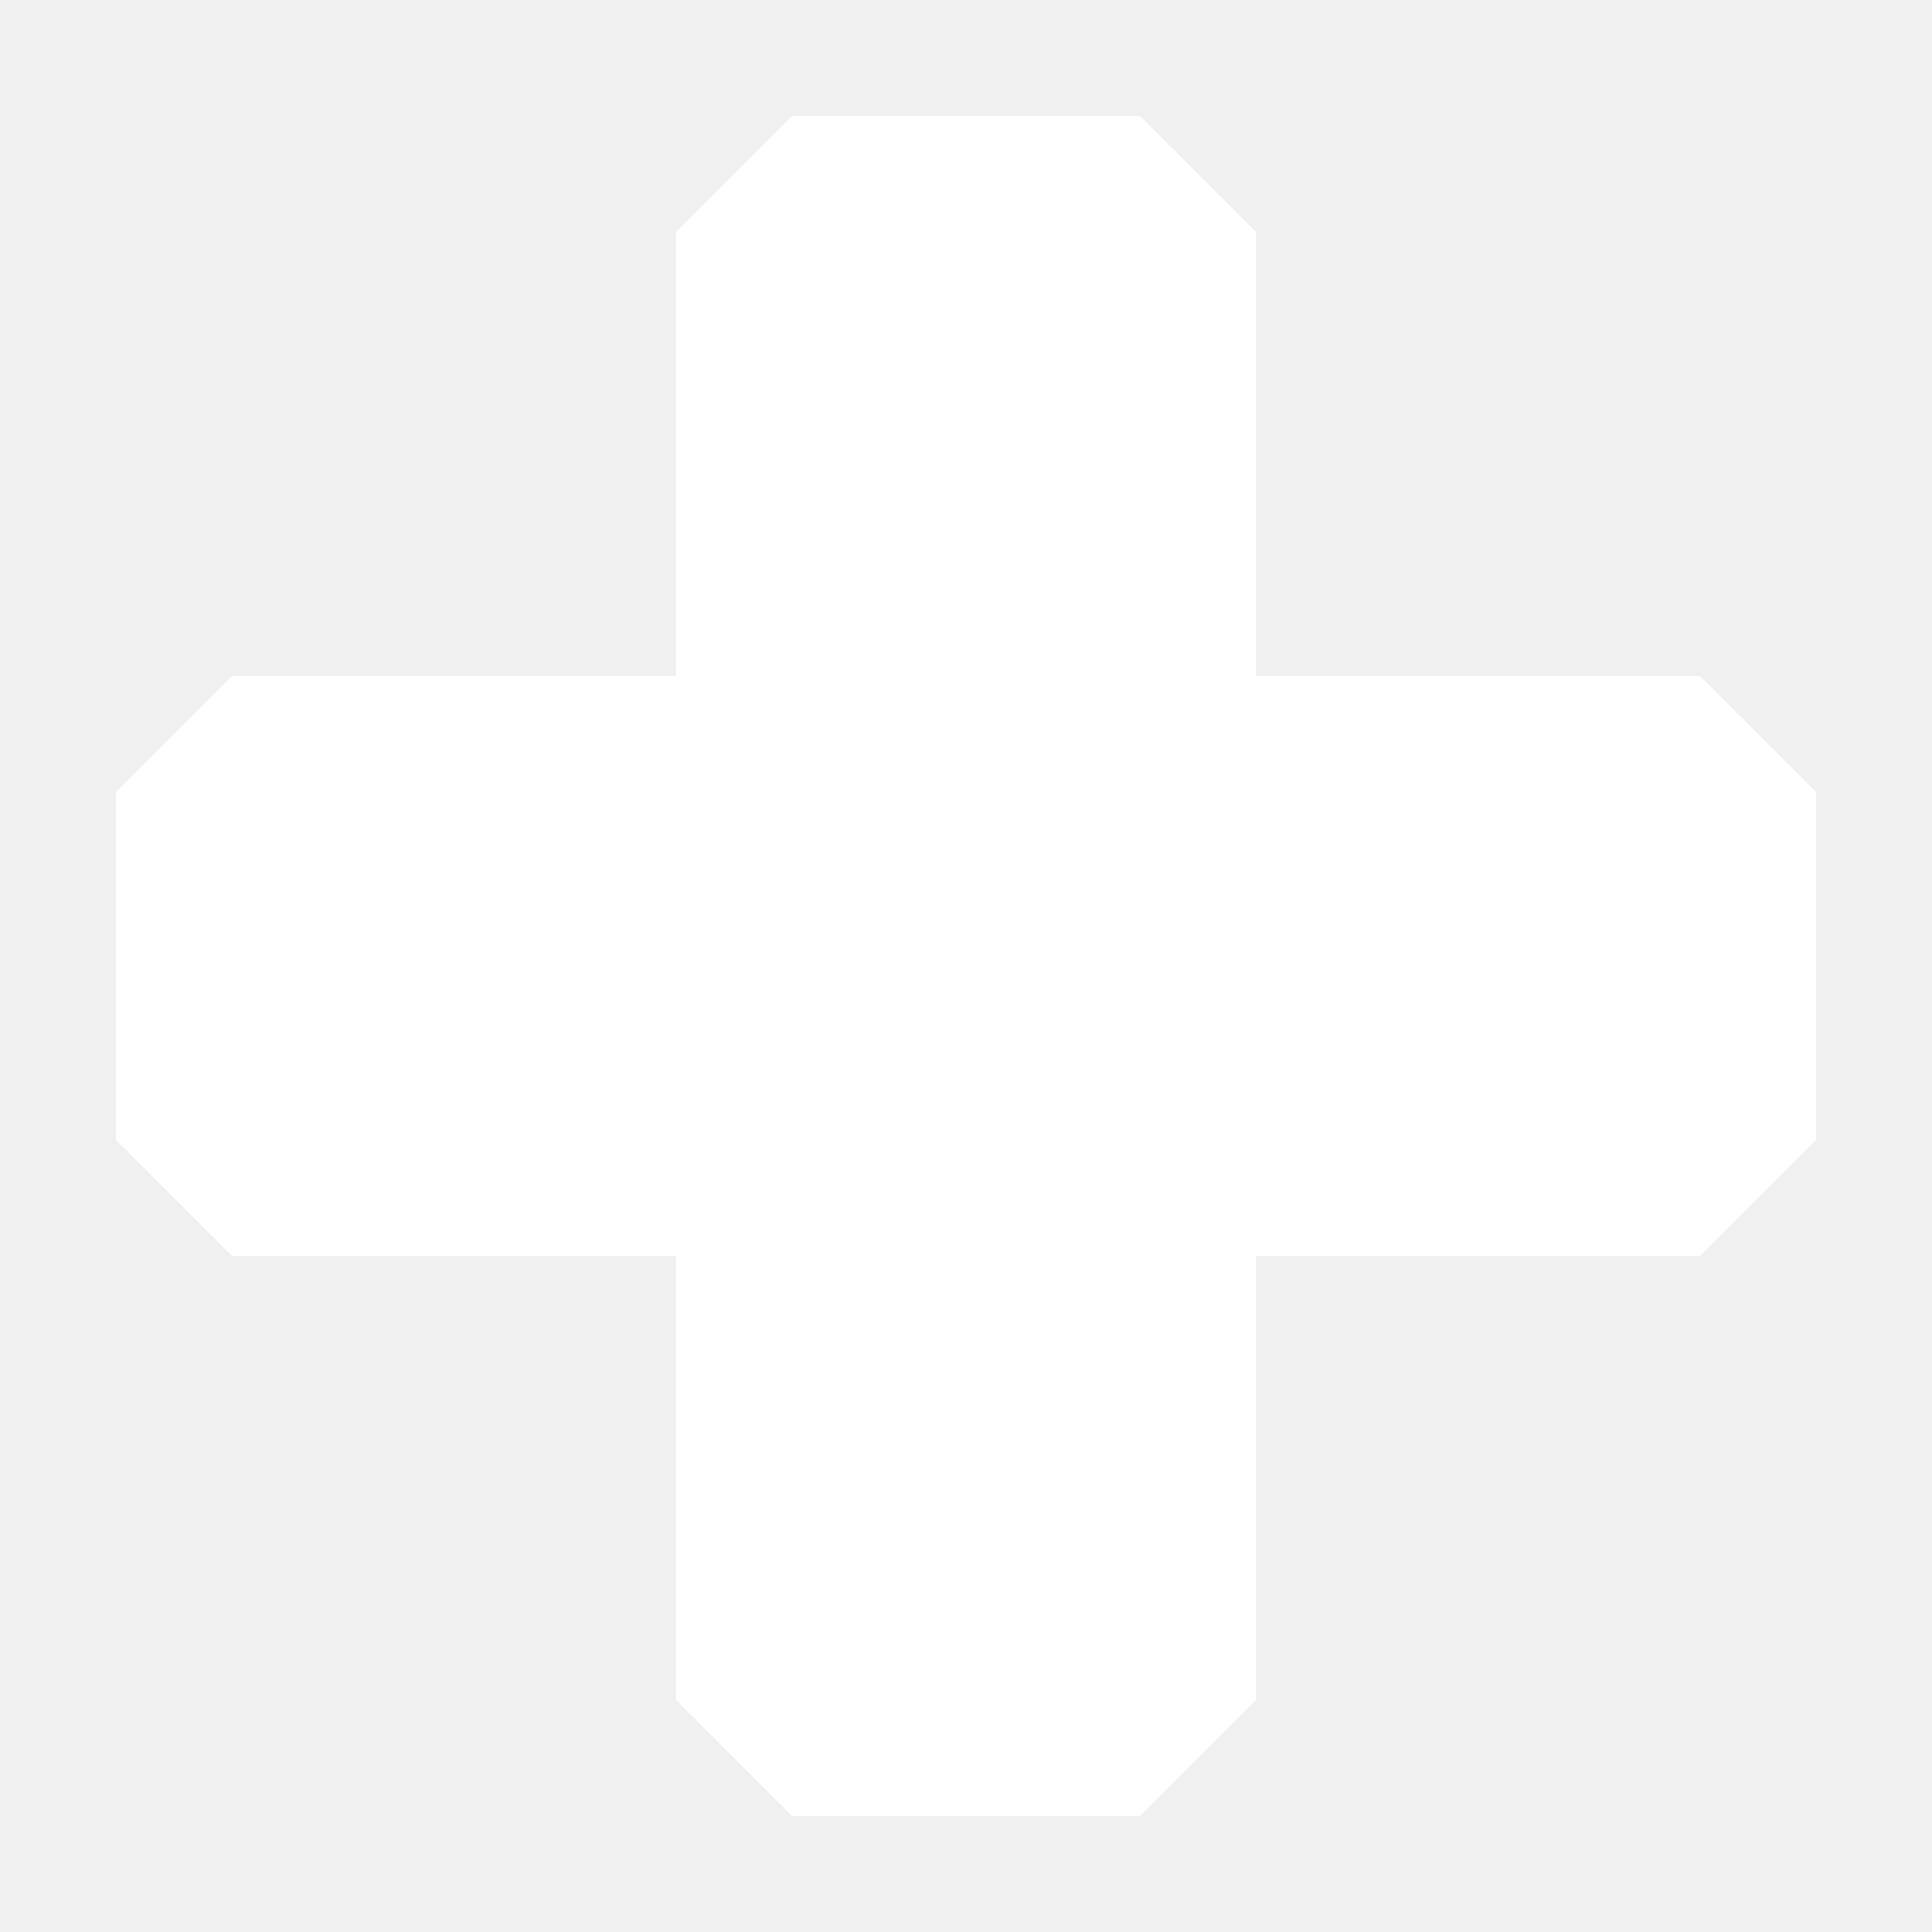
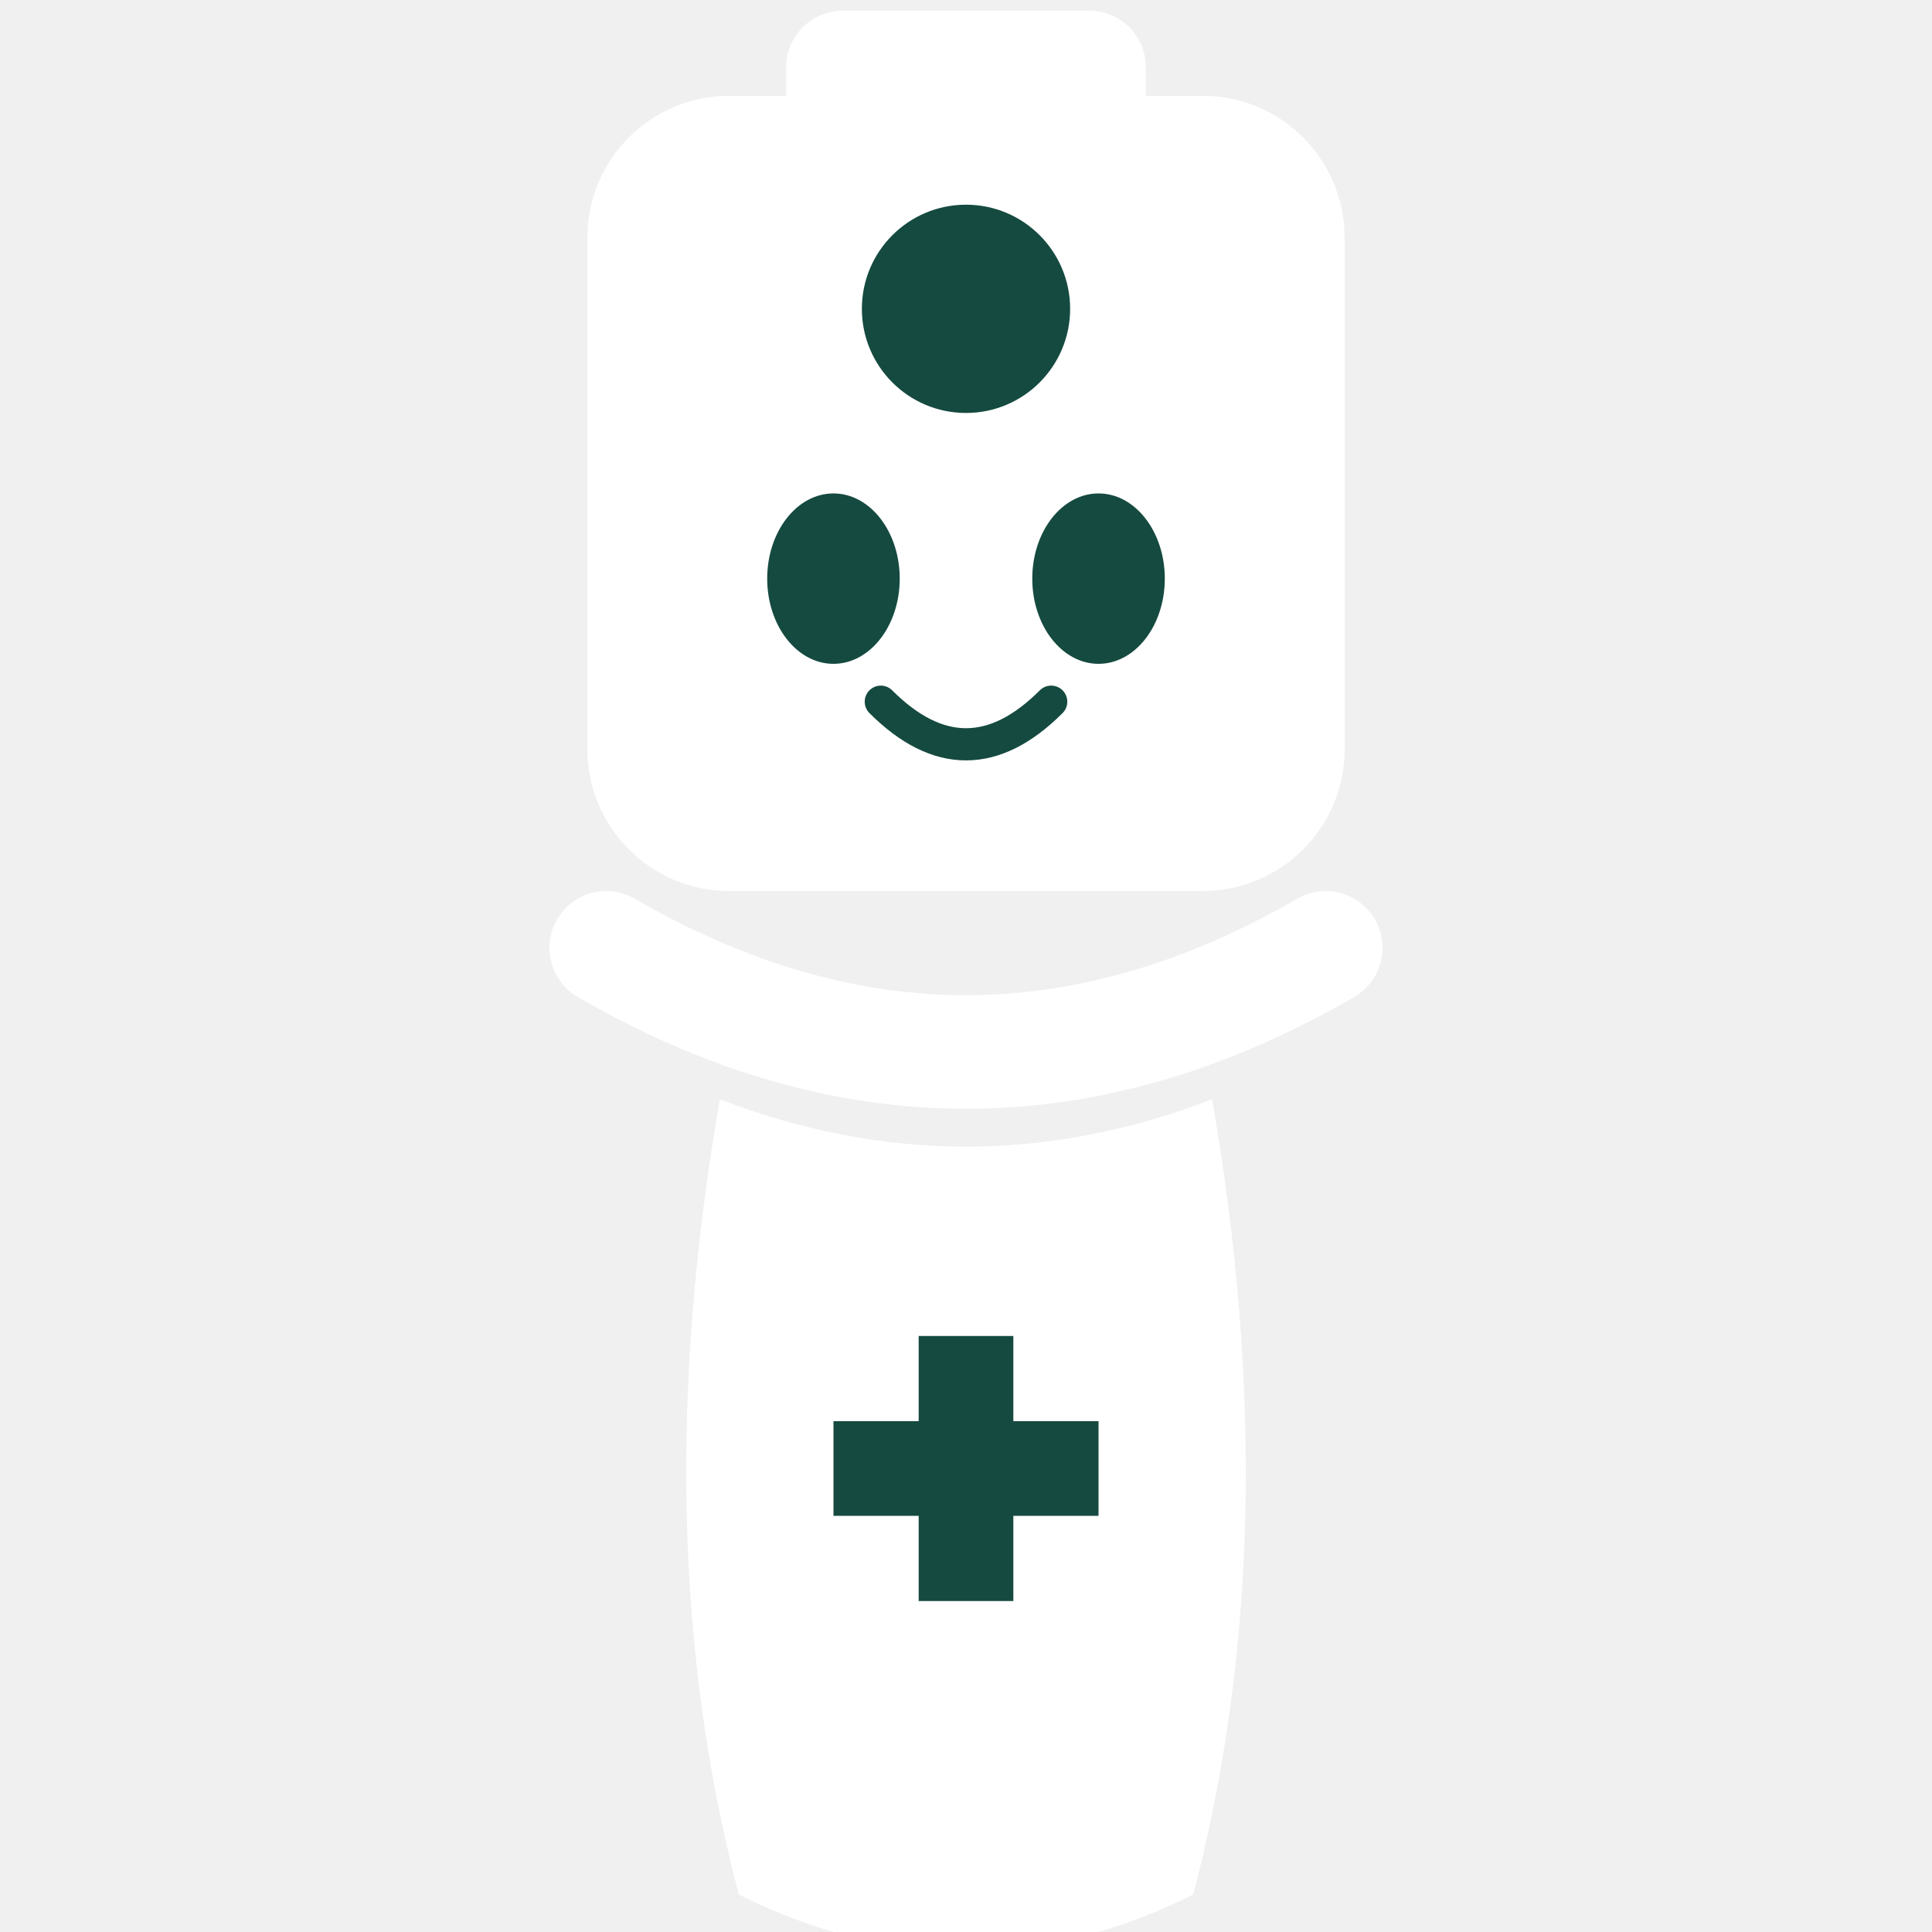
<svg xmlns="http://www.w3.org/2000/svg" viewBox="0 0 200 200" role="img" aria-label="Revalida Prático">
-   <path d="M82 12H118L130 24V70H176L188 82V118L176 130H130V176L118 188H82L70 176V130H24L12 118V82L24 70H70V24Z" fill="#FFFFFF" />
-   <polyline points="22,100 64,100 76,100 86,78 100,126 112,86 120,100 178,100" fill="none" stroke="#fff" stroke-width="6" stroke-linecap="round" stroke-linejoin="round" />
+   <g transform="translate(100 104) scale(.98) translate(-92 -140)">
+     <g fill="#FFFFFF">
+       <rect x="52" y="44" width="80" height="84" rx="15" />
+       <rect x="73" y="35" width="38" height="17" rx="6" />
+       <path d="M66 150Q58 196 68 234Q92 246 116 234Q126 196 118 150Q92 160 66 150Z" />
+       <path d="M54 134Q92 156 130 134" fill="none" stroke="#FFFFFF" stroke-width="12" stroke-linecap="round" />
+     </g>
+     <g fill="#154A40">
+       <ellipse cx="78" cy="95" rx="7" ry="9" />
+       <ellipse cx="106" cy="95" rx="7" ry="9" />
+       <circle cx="92" cy="66.5" r="11" />
+       <path d="M92 199h10v-9h9v-10h-9v-9h-10v9h-9v10h9z" transform="translate(-5 4)" />
+     </g>
+     <path d="M83 108Q92 117 101 108" fill="none" stroke="#154A40" stroke-width="3.4" stroke-linecap="round" transform="translate(0 0)" />
+   </g>
</svg>
